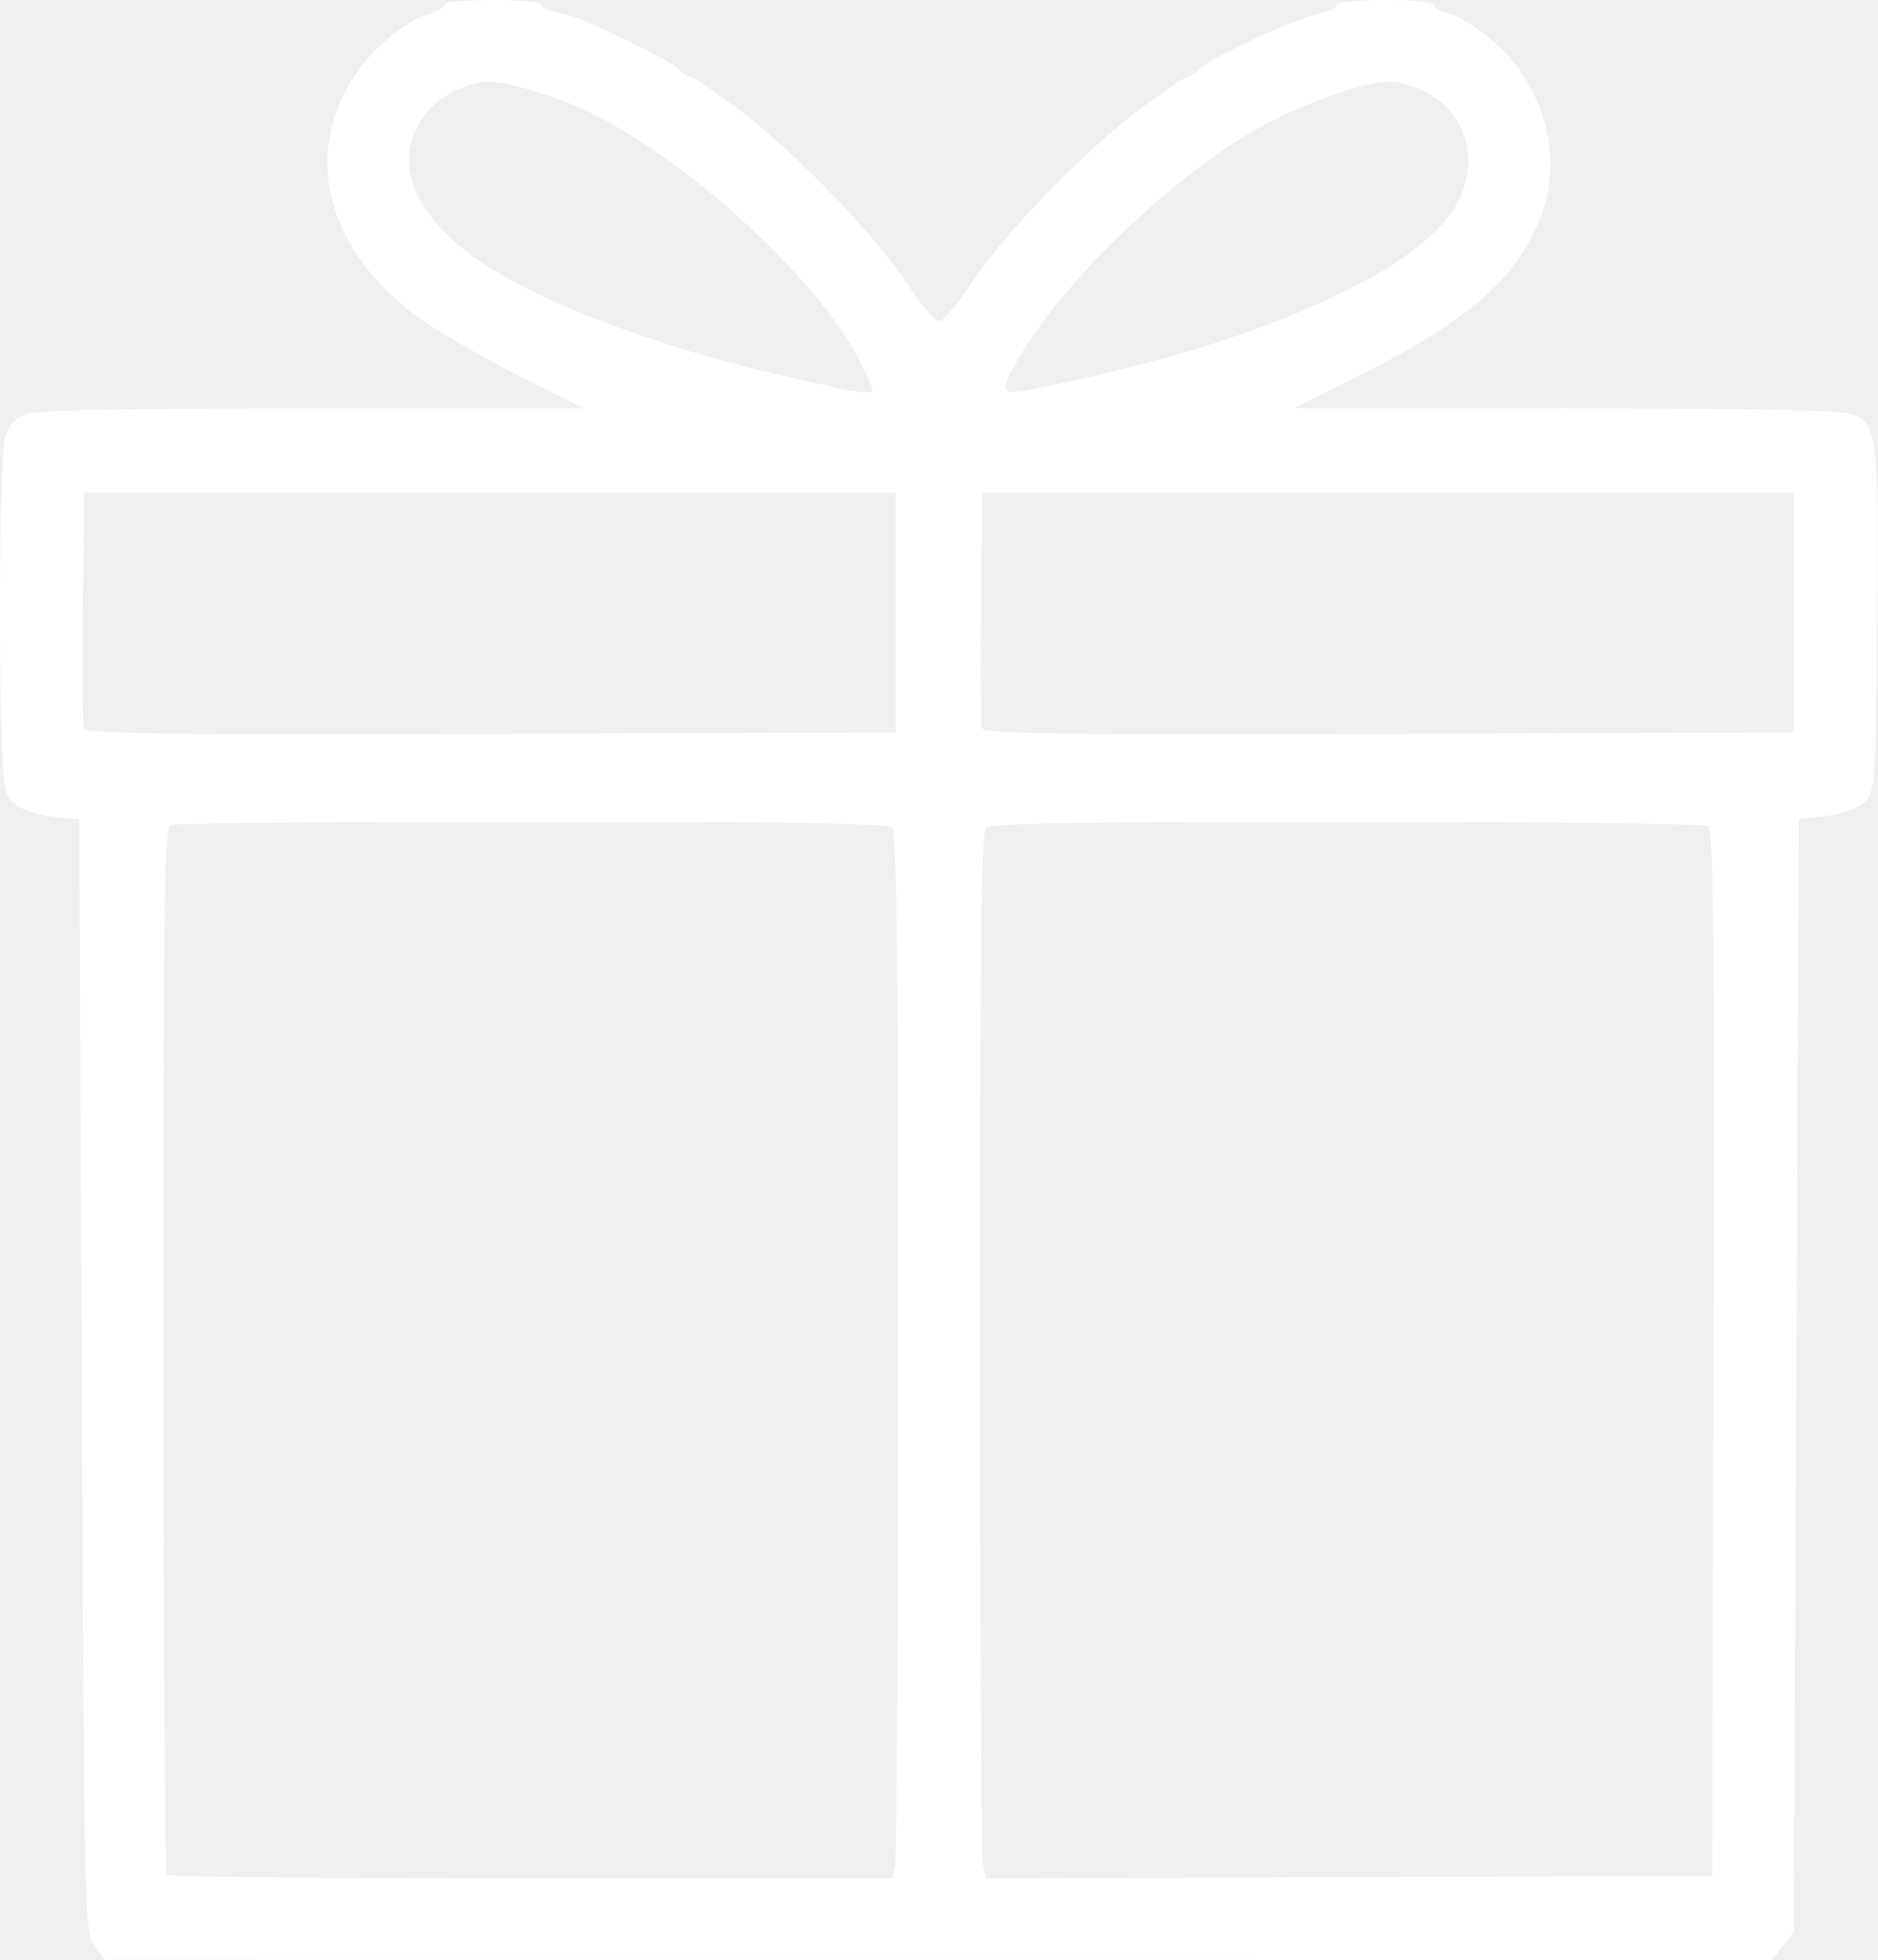
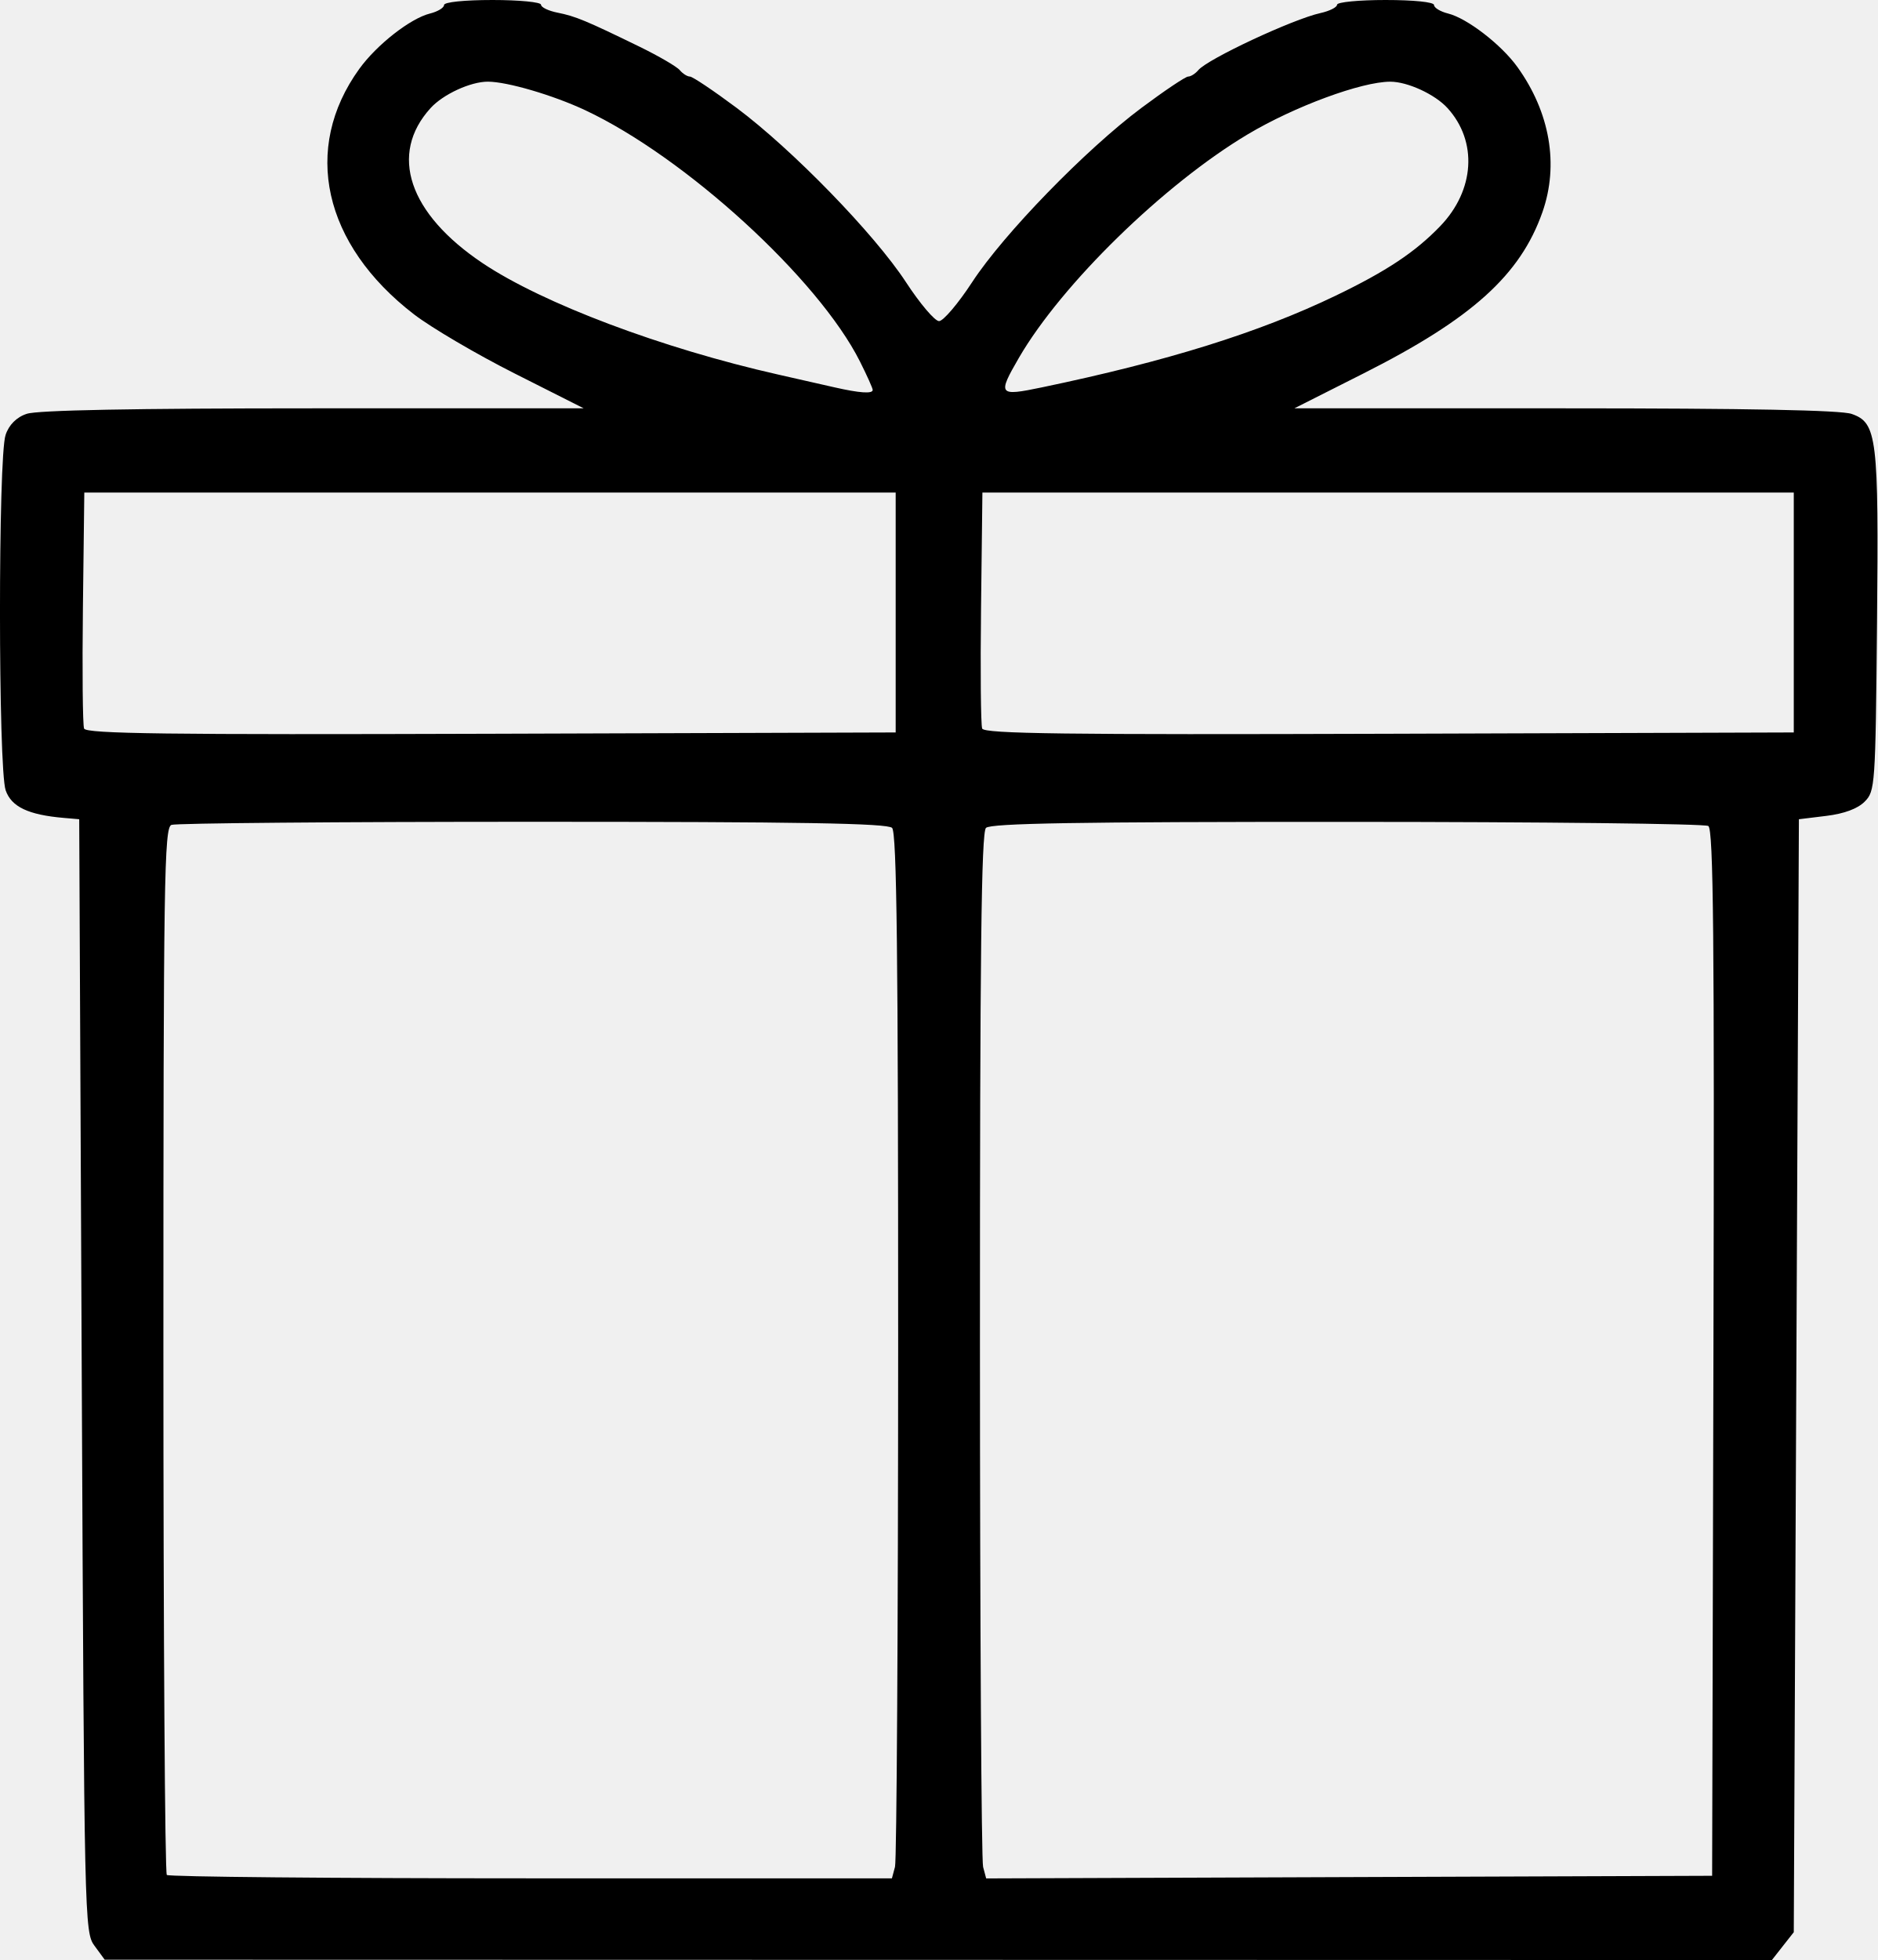
<svg xmlns="http://www.w3.org/2000/svg" width="245.289" height="256" viewBox="0 0 64.899 67.733">
-   <path style="fill:#fff;stroke-width:.176" d="M69.297 154.676c-.347-.47-.355-.829-.441-19.706l-.088-19.226-.53-.046c-1.228-.105-1.813-.382-2.012-.953-.26-.747-.263-11.534-.003-12.28a1.13 1.13 0 0 1 .732-.731c.36-.126 3.694-.19 9.897-.19h9.355l-2.39-1.206c-1.315-.663-2.88-1.583-3.477-2.042-3.14-2.416-3.879-5.73-1.891-8.482.603-.835 1.766-1.745 2.445-1.914.267-.066.485-.199.485-.294 0-.1.698-.173 1.676-.173.922 0 1.676.073 1.676.163 0 .089.258.213.573.275.618.123.98.273 2.837 1.178.663.324 1.288.688 1.388.81.101.12.258.22.349.22.09 0 .815.486 1.61 1.079 1.933 1.443 4.768 4.36 5.855 6.022.485.743 1 1.35 1.146 1.35.146 0 .662-.607 1.147-1.35 1.086-1.662 3.921-4.579 5.854-6.022.795-.593 1.52-1.079 1.61-1.079.091 0 .248-.1.349-.22.32-.386 3.273-1.766 4.226-1.975.315-.07.572-.2.572-.288 0-.09.754-.163 1.676-.163.978 0 1.676.072 1.676.173 0 .095.218.228.485.294.659.164 1.837 1.072 2.393 1.843 1.132 1.572 1.445 3.386.867 5.027-.764 2.17-2.44 3.68-6.183 5.568l-2.39 1.206h9.355c6.315 0 9.535.063 9.908.193.88.307.939.793.877 7.255-.053 5.61-.065 5.783-.429 6.146-.243.243-.707.415-1.323.49l-.948.116-.089 19.23-.088 19.231-.378.48-.378.482-28.814-.006-28.815-.006-.352-.48zm27.67-2.729c.058-.218.107-8.338.109-18.044.001-13.494-.048-17.698-.21-17.86-.16-.16-3.16-.211-12.42-.211-6.716 0-12.336.048-12.49.107-.251.097-.278 1.859-.278 18.139 0 9.917.053 18.084.118 18.149.064.064 5.73.117 12.59.117H96.86zm28.29-17.76c.036-14.338 0-18.098-.177-18.21-.121-.077-5.741-.141-12.489-.142-9.31-.002-12.319.048-12.48.208-.161.162-.21 4.366-.208 17.86.001 9.706.05 17.827.109 18.046l.106.398 12.547-.046 12.547-.045zM96.99 108.6v-4.145H68.944l-.048 3.965c-.026 2.18-.008 4.066.04 4.19.069.18 2.845.216 14.07.18l13.984-.045zm31.044 0v-4.145H99.988l-.047 3.965c-.026 2.18-.009 4.066.039 4.19.07.18 2.846.216 14.07.18l13.984-.045zm-31.838-7.692c0-.058-.198-.5-.44-.981-1.434-2.856-6.038-7.065-9.503-8.688-1.111-.52-2.694-.984-3.361-.984-.598 0-1.544.436-1.977.911-1.452 1.594-.762 3.649 1.803 5.365 2.08 1.39 6.183 2.936 10.215 3.847l1.94.44c.874.199 1.323.23 1.323.09zm5.851-.089c4.331-.903 7.499-1.892 10.151-3.168 1.756-.845 2.747-1.503 3.611-2.399 1.199-1.241 1.304-2.934.254-4.086-.433-.475-1.379-.91-1.976-.91-.994 0-3.31.855-4.926 1.818-2.898 1.729-6.433 5.18-7.91 7.722-.747 1.289-.71 1.337.796 1.023z" transform="translate(-66.03 -87.433)" />
+   <path style="fill:#000;stroke-width:.176" d="M69.297 154.676c-.347-.47-.355-.829-.441-19.706l-.088-19.226-.53-.046c-1.228-.105-1.813-.382-2.012-.953-.26-.747-.263-11.534-.003-12.28a1.13 1.13 0 0 1 .732-.731c.36-.126 3.694-.19 9.897-.19h9.355l-2.39-1.206c-1.315-.663-2.88-1.583-3.477-2.042-3.14-2.416-3.879-5.73-1.891-8.482.603-.835 1.766-1.745 2.445-1.914.267-.066.485-.199.485-.294 0-.1.698-.173 1.676-.173.922 0 1.676.073 1.676.163 0 .089.258.213.573.275.618.123.98.273 2.837 1.178.663.324 1.288.688 1.388.81.101.12.258.22.349.22.09 0 .815.486 1.61 1.079 1.933 1.443 4.768 4.36 5.855 6.022.485.743 1 1.35 1.146 1.35.146 0 .662-.607 1.147-1.35 1.086-1.662 3.921-4.579 5.854-6.022.795-.593 1.52-1.079 1.61-1.079.091 0 .248-.1.349-.22.32-.386 3.273-1.766 4.226-1.975.315-.07.572-.2.572-.288 0-.09.754-.163 1.676-.163.978 0 1.676.072 1.676.173 0 .095.218.228.485.294.659.164 1.837 1.072 2.393 1.843 1.132 1.572 1.445 3.386.867 5.027-.764 2.17-2.44 3.68-6.183 5.568l-2.39 1.206h9.355c6.315 0 9.535.063 9.908.193.88.307.939.793.877 7.255-.053 5.61-.065 5.783-.429 6.146-.243.243-.707.415-1.323.49l-.948.116-.089 19.23-.088 19.231-.378.48-.378.482-28.814-.006-28.815-.006-.352-.48zm27.67-2.729c.058-.218.107-8.338.109-18.044.001-13.494-.048-17.698-.21-17.86-.16-.16-3.16-.211-12.42-.211-6.716 0-12.336.048-12.49.107-.251.097-.278 1.859-.278 18.139 0 9.917.053 18.084.118 18.149.064.064 5.73.117 12.59.117H96.86zm28.29-17.76c.036-14.338 0-18.098-.177-18.21-.121-.077-5.741-.141-12.489-.142-9.31-.002-12.319.048-12.48.208-.161.162-.21 4.366-.208 17.86.001 9.706.05 17.827.109 18.046l.106.398 12.547-.046 12.547-.045zM96.99 108.6v-4.145H68.944l-.048 3.965c-.026 2.18-.008 4.066.04 4.19.069.18 2.845.216 14.07.18l13.984-.045zm31.044 0v-4.145H99.988l-.047 3.965c-.026 2.18-.009 4.066.039 4.19.07.18 2.846.216 14.07.18l13.984-.045zm-31.838-7.692c0-.058-.198-.5-.44-.981-1.434-2.856-6.038-7.065-9.503-8.688-1.111-.52-2.694-.984-3.361-.984-.598 0-1.544.436-1.977.911-1.452 1.594-.762 3.649 1.803 5.365 2.08 1.39 6.183 2.936 10.215 3.847l1.94.44c.874.199 1.323.23 1.323.09zm5.851-.089c4.331-.903 7.499-1.892 10.151-3.168 1.756-.845 2.747-1.503 3.611-2.399 1.199-1.241 1.304-2.934.254-4.086-.433-.475-1.379-.91-1.976-.91-.994 0-3.31.855-4.926 1.818-2.898 1.729-6.433 5.18-7.91 7.722-.747 1.289-.71 1.337.796 1.023z" transform="translate(-66.03 -87.433)" />
</svg>
